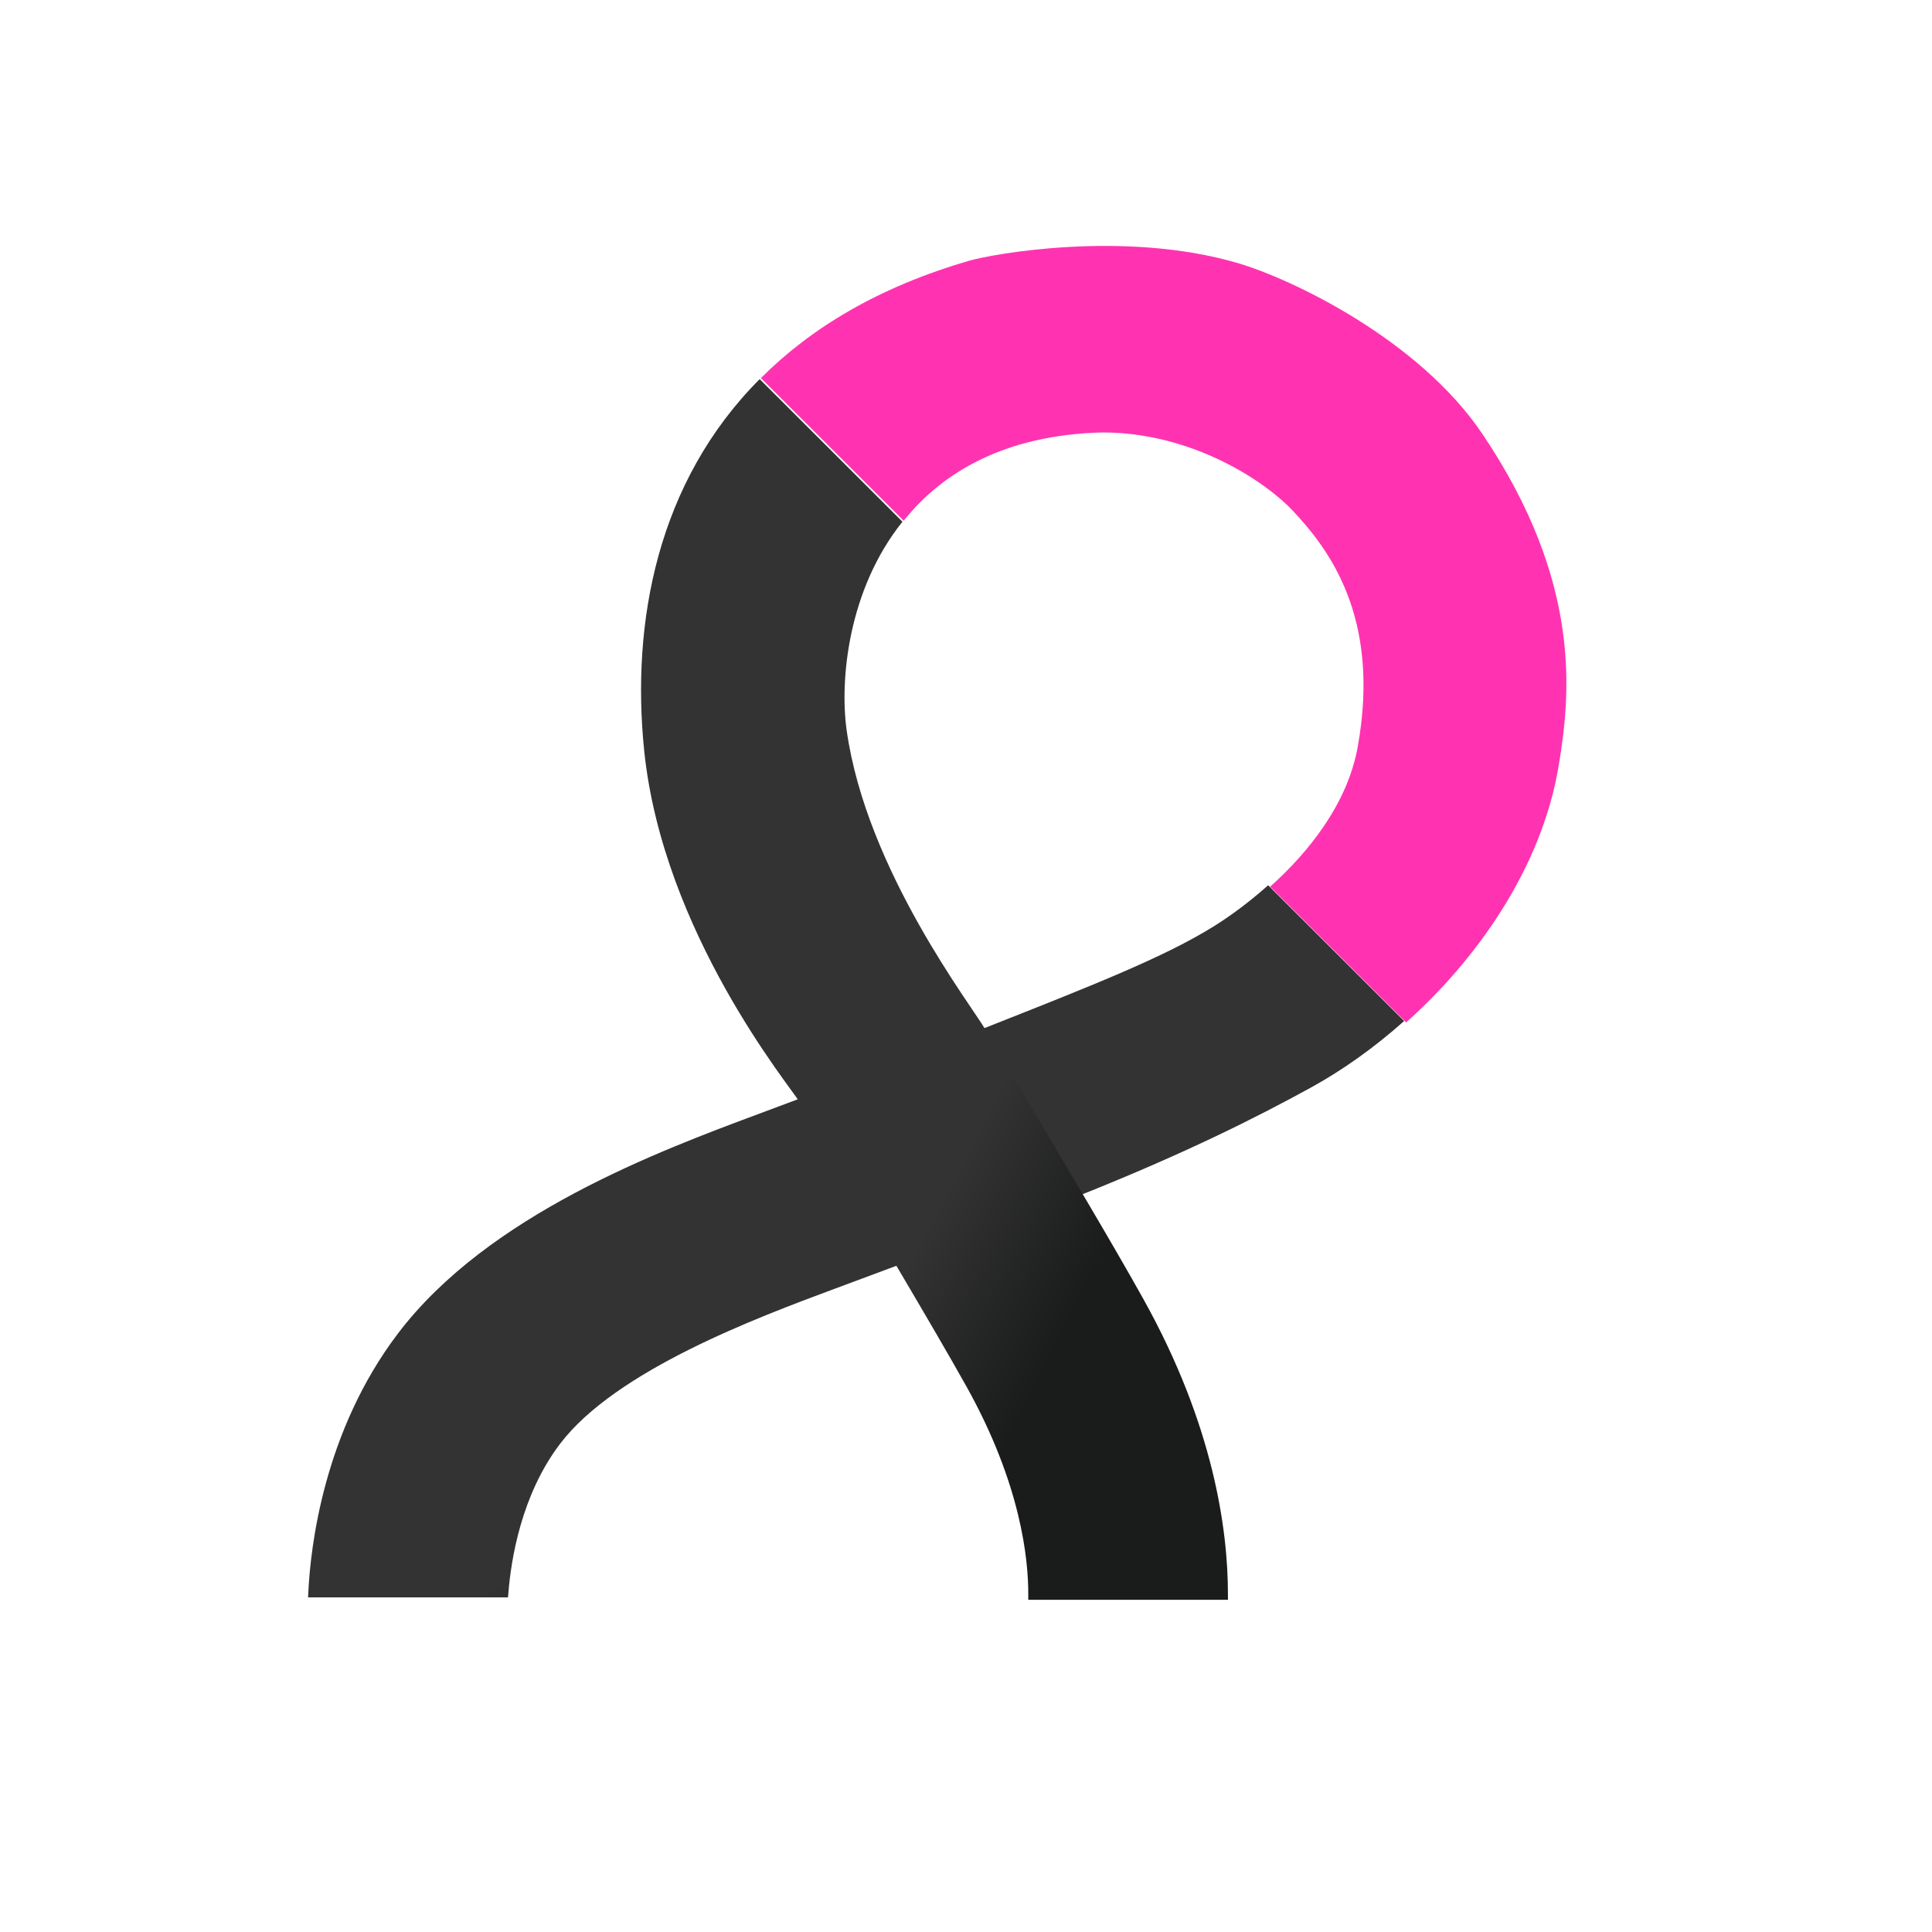
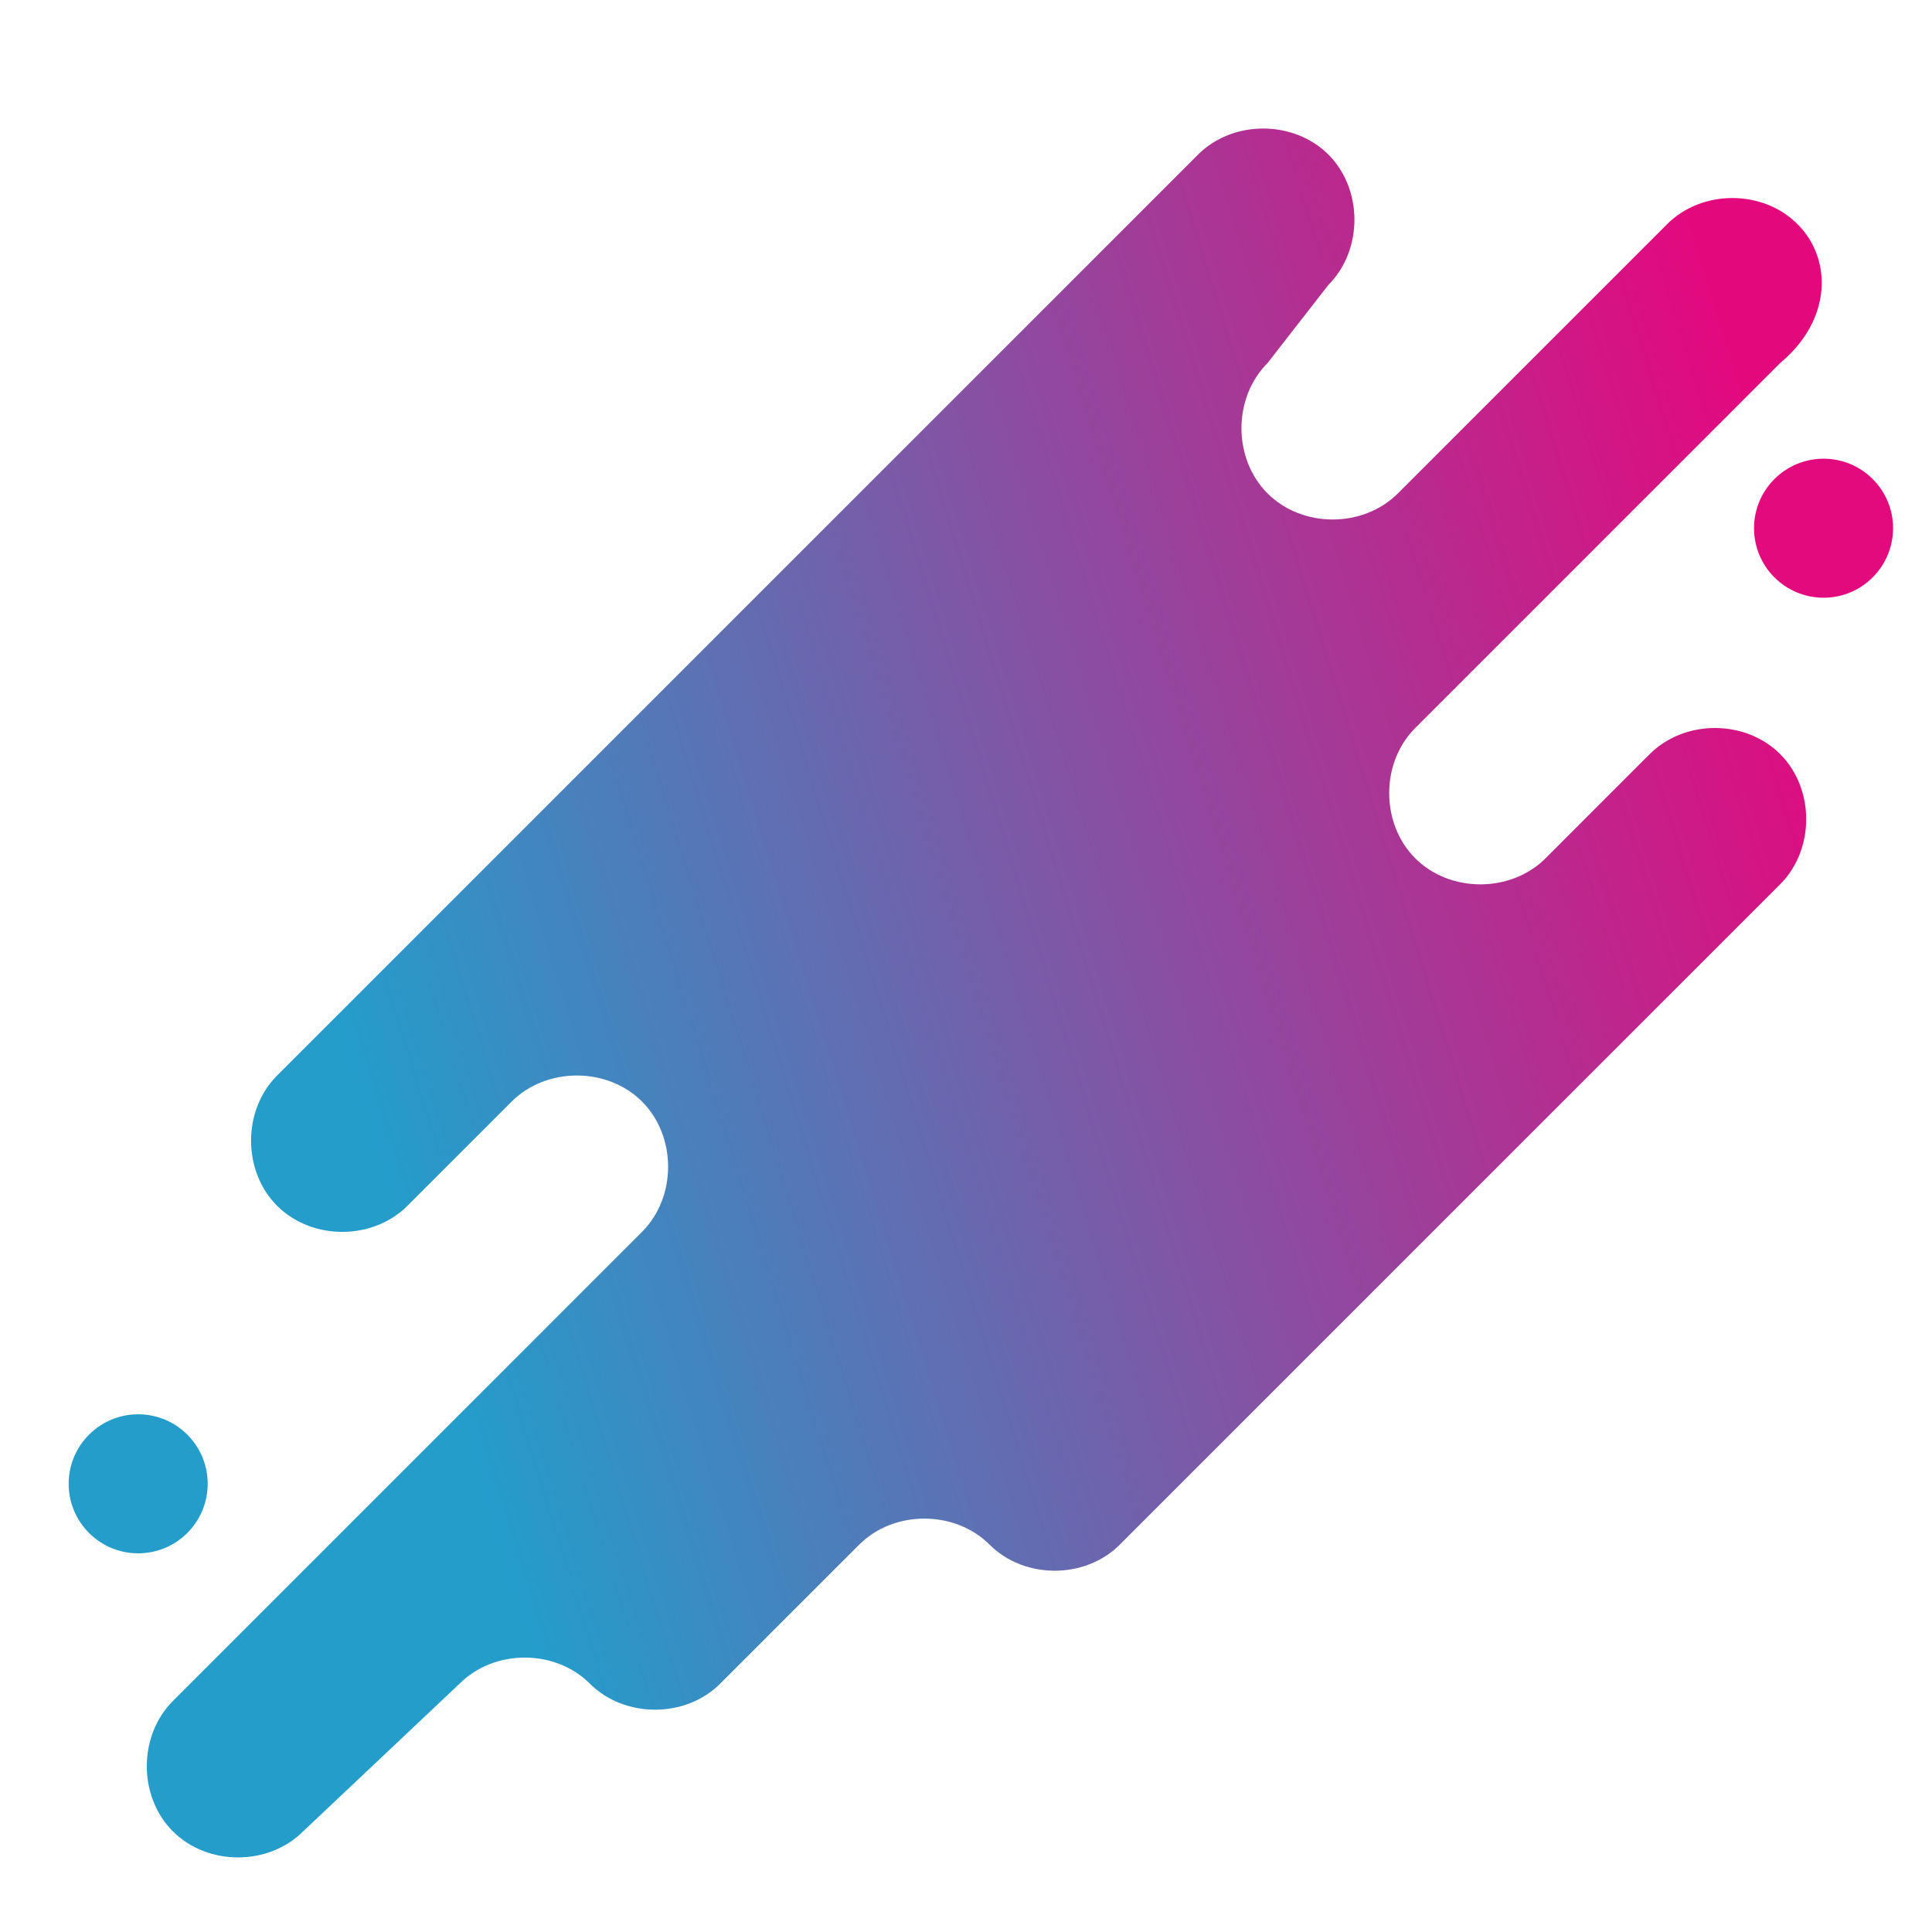
- <svg xmlns="http://www.w3.org/2000/svg" width="48" height="48" viewBox="0 0 48 48">
+ <svg xmlns="http://www.w3.org/2000/svg" width="26" height="26" viewBox="0 0 26 26" fill="none">
+   <path d="M1.859 20.904C2.376 20.904 2.795 20.485 2.795 19.968C2.795 19.452 2.376 19.033 1.859 19.033C1.343 19.033 0.924 19.452 0.924 19.968C0.924 20.485 1.343 20.904 1.859 20.904Z" fill="#249DCB" />
+   <path d="M24.541 8.044C25.057 8.044 25.476 7.625 25.476 7.108C25.476 6.592 25.057 6.173 24.541 6.173C24.024 6.173 23.605 6.592 23.605 7.108C23.605 7.625 24.024 8.044 24.541 8.044Z" fill="#E30A7D" />
+   <path d="M24.19 3.016C23.722 2.548 22.904 2.548 22.436 3.016L20.566 4.886L18.812 6.64C18.344 7.108 17.526 7.108 17.058 6.64C16.59 6.172 16.59 5.354 17.058 4.886L17.877 3.834C18.344 3.366 18.344 2.548 17.877 2.08C17.409 1.613 16.59 1.613 16.123 2.08L3.729 14.474C3.262 14.941 3.262 15.76 3.729 16.227C4.197 16.695 5.015 16.695 5.483 16.227L6.886 14.824C7.354 14.357 8.172 14.357 8.64 14.824C9.108 15.292 9.108 16.11 8.64 16.578L2.326 22.892C1.859 23.359 1.859 24.178 2.326 24.645C2.794 25.113 3.612 25.113 4.08 24.645L6.185 22.658C6.652 22.19 7.471 22.19 7.938 22.658C8.406 23.125 9.225 23.125 9.692 22.658L11.563 20.787C12.03 20.32 12.849 20.32 13.317 20.787C13.784 21.255 14.603 21.255 15.07 20.787L23.956 11.901C24.424 11.434 24.424 10.615 23.956 10.148C23.488 9.68 22.67 9.68 22.202 10.148L22.085 10.264L20.799 11.551C20.332 12.018 19.513 12.018 19.046 11.551C18.578 11.083 18.578 10.264 19.046 9.797L20.566 8.277L23.956 4.886C24.658 4.302 24.658 3.483 24.19 3.016Z" fill="url(#paint0_linear_466_25306)" />
  <defs>
-     <linearGradient id="b" x1="-9.176%" x2="90.015%" y1="-10.868%" y2="96.996%">
-       <stop offset="67%" stop-color="#333" />
-       <stop offset="82%" stop-color="#1A1B1B" />
+     <linearGradient id="paint0_linear_466_25306" x1="-1.661" y1="17.08" x2="30.658" y2="7.095" gradientUnits="userSpaceOnUse">
+       <stop offset="0.204" stop-color="#249DCB" />
+       <stop offset="0.814" stop-color="#E3097D" />
    </linearGradient>
  </defs>
-   <g fill="none" fill-rule="nonzero">
-     <path fill="#FF33B2" d="M27.383 10.744c2.268 0 4.08 1.24 4.747 1.956.846.909 2.193 2.601 1.6 5.867-.254 1.394-1.2 2.59-2.174 3.463l3.378 3.373c1.726-1.54 3.37-3.816 3.793-6.39.283-1.72.603-4.52-1.896-8.23-1.586-2.356-4.752-3.86-6.086-4.249-2.827-.826-6.105-.218-6.652-.06-2.256.652-3.947 1.675-5.189 2.92l3.548 3.543c.966-1.207 2.516-2.13 4.93-2.193" />
-     <path fill="url(#b)" d="M22.656 17.014c-1.228.768-3.06 1.486-5.682 2.523l-4.636 1.768-.927.347c-2.537.943-6.78 2.521-9.025 5.48C.538 29.566.214 32.438.16 33.56l-.006.126h4.967l.01-.112c.067-.84.323-2.437 1.28-3.698 1.39-1.835 4.914-3.145 6.816-3.853l1.558-.58 4.63-1.78c2.525-1.01 4.295-1.895 5.66-2.646.755-.415 1.551-.972 2.31-1.65l-3.378-3.373c-.47.42-.944.766-1.35 1.02" transform="translate(7.5 6)" />
-     <path fill="url(#b)" d="M8.504 12.644c.463 4.528 3.636 8.355 3.852 8.723l2.447 4.136c.684 1.159 1.282 2.181 1.717 2.96 1.342 2.41 1.532 4.269 1.527 5.162v.122h4.961v-.12c.002-1.63-.36-4.23-2.103-7.356-.383-.688-.89-1.56-1.472-2.547l-2.44-4.125c-.326-.584-2.967-3.965-3.458-7.455-.176-1.25.036-3.496 1.386-5.182l-3.547-3.543c-2.549 2.556-3.194 6.053-2.87 9.225" transform="translate(7.5 6)" />
-   </g>
</svg>
